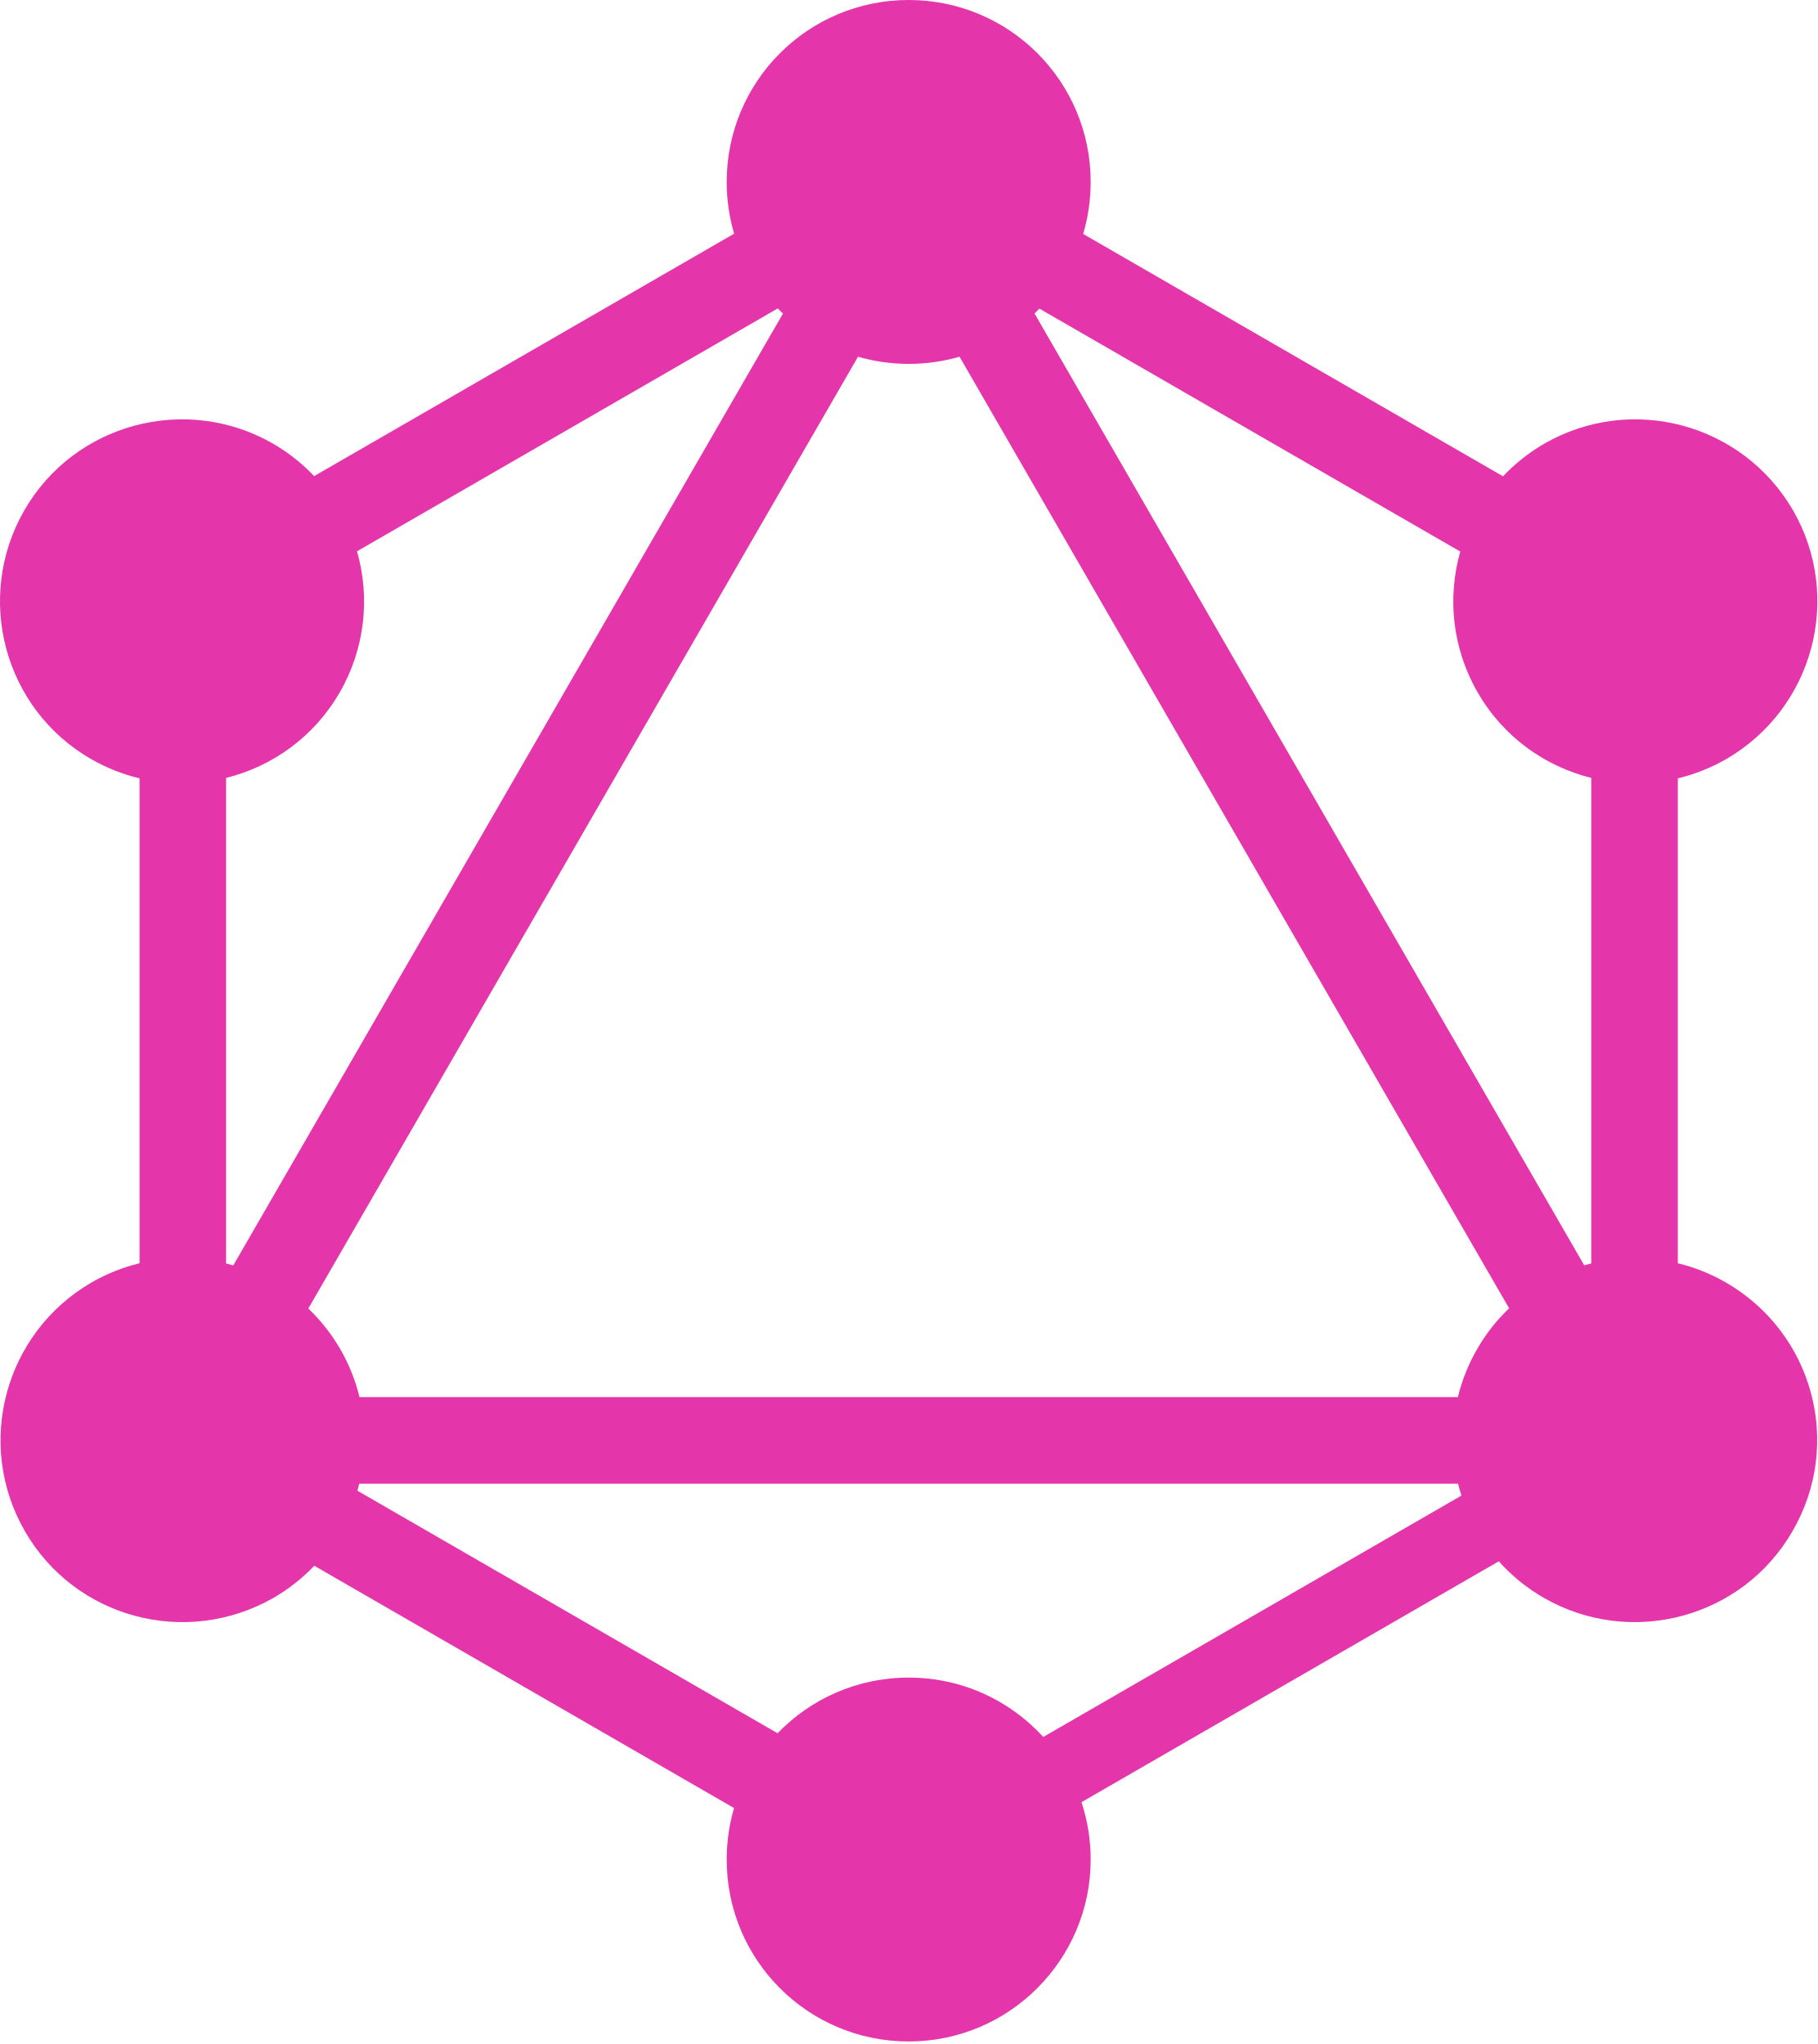
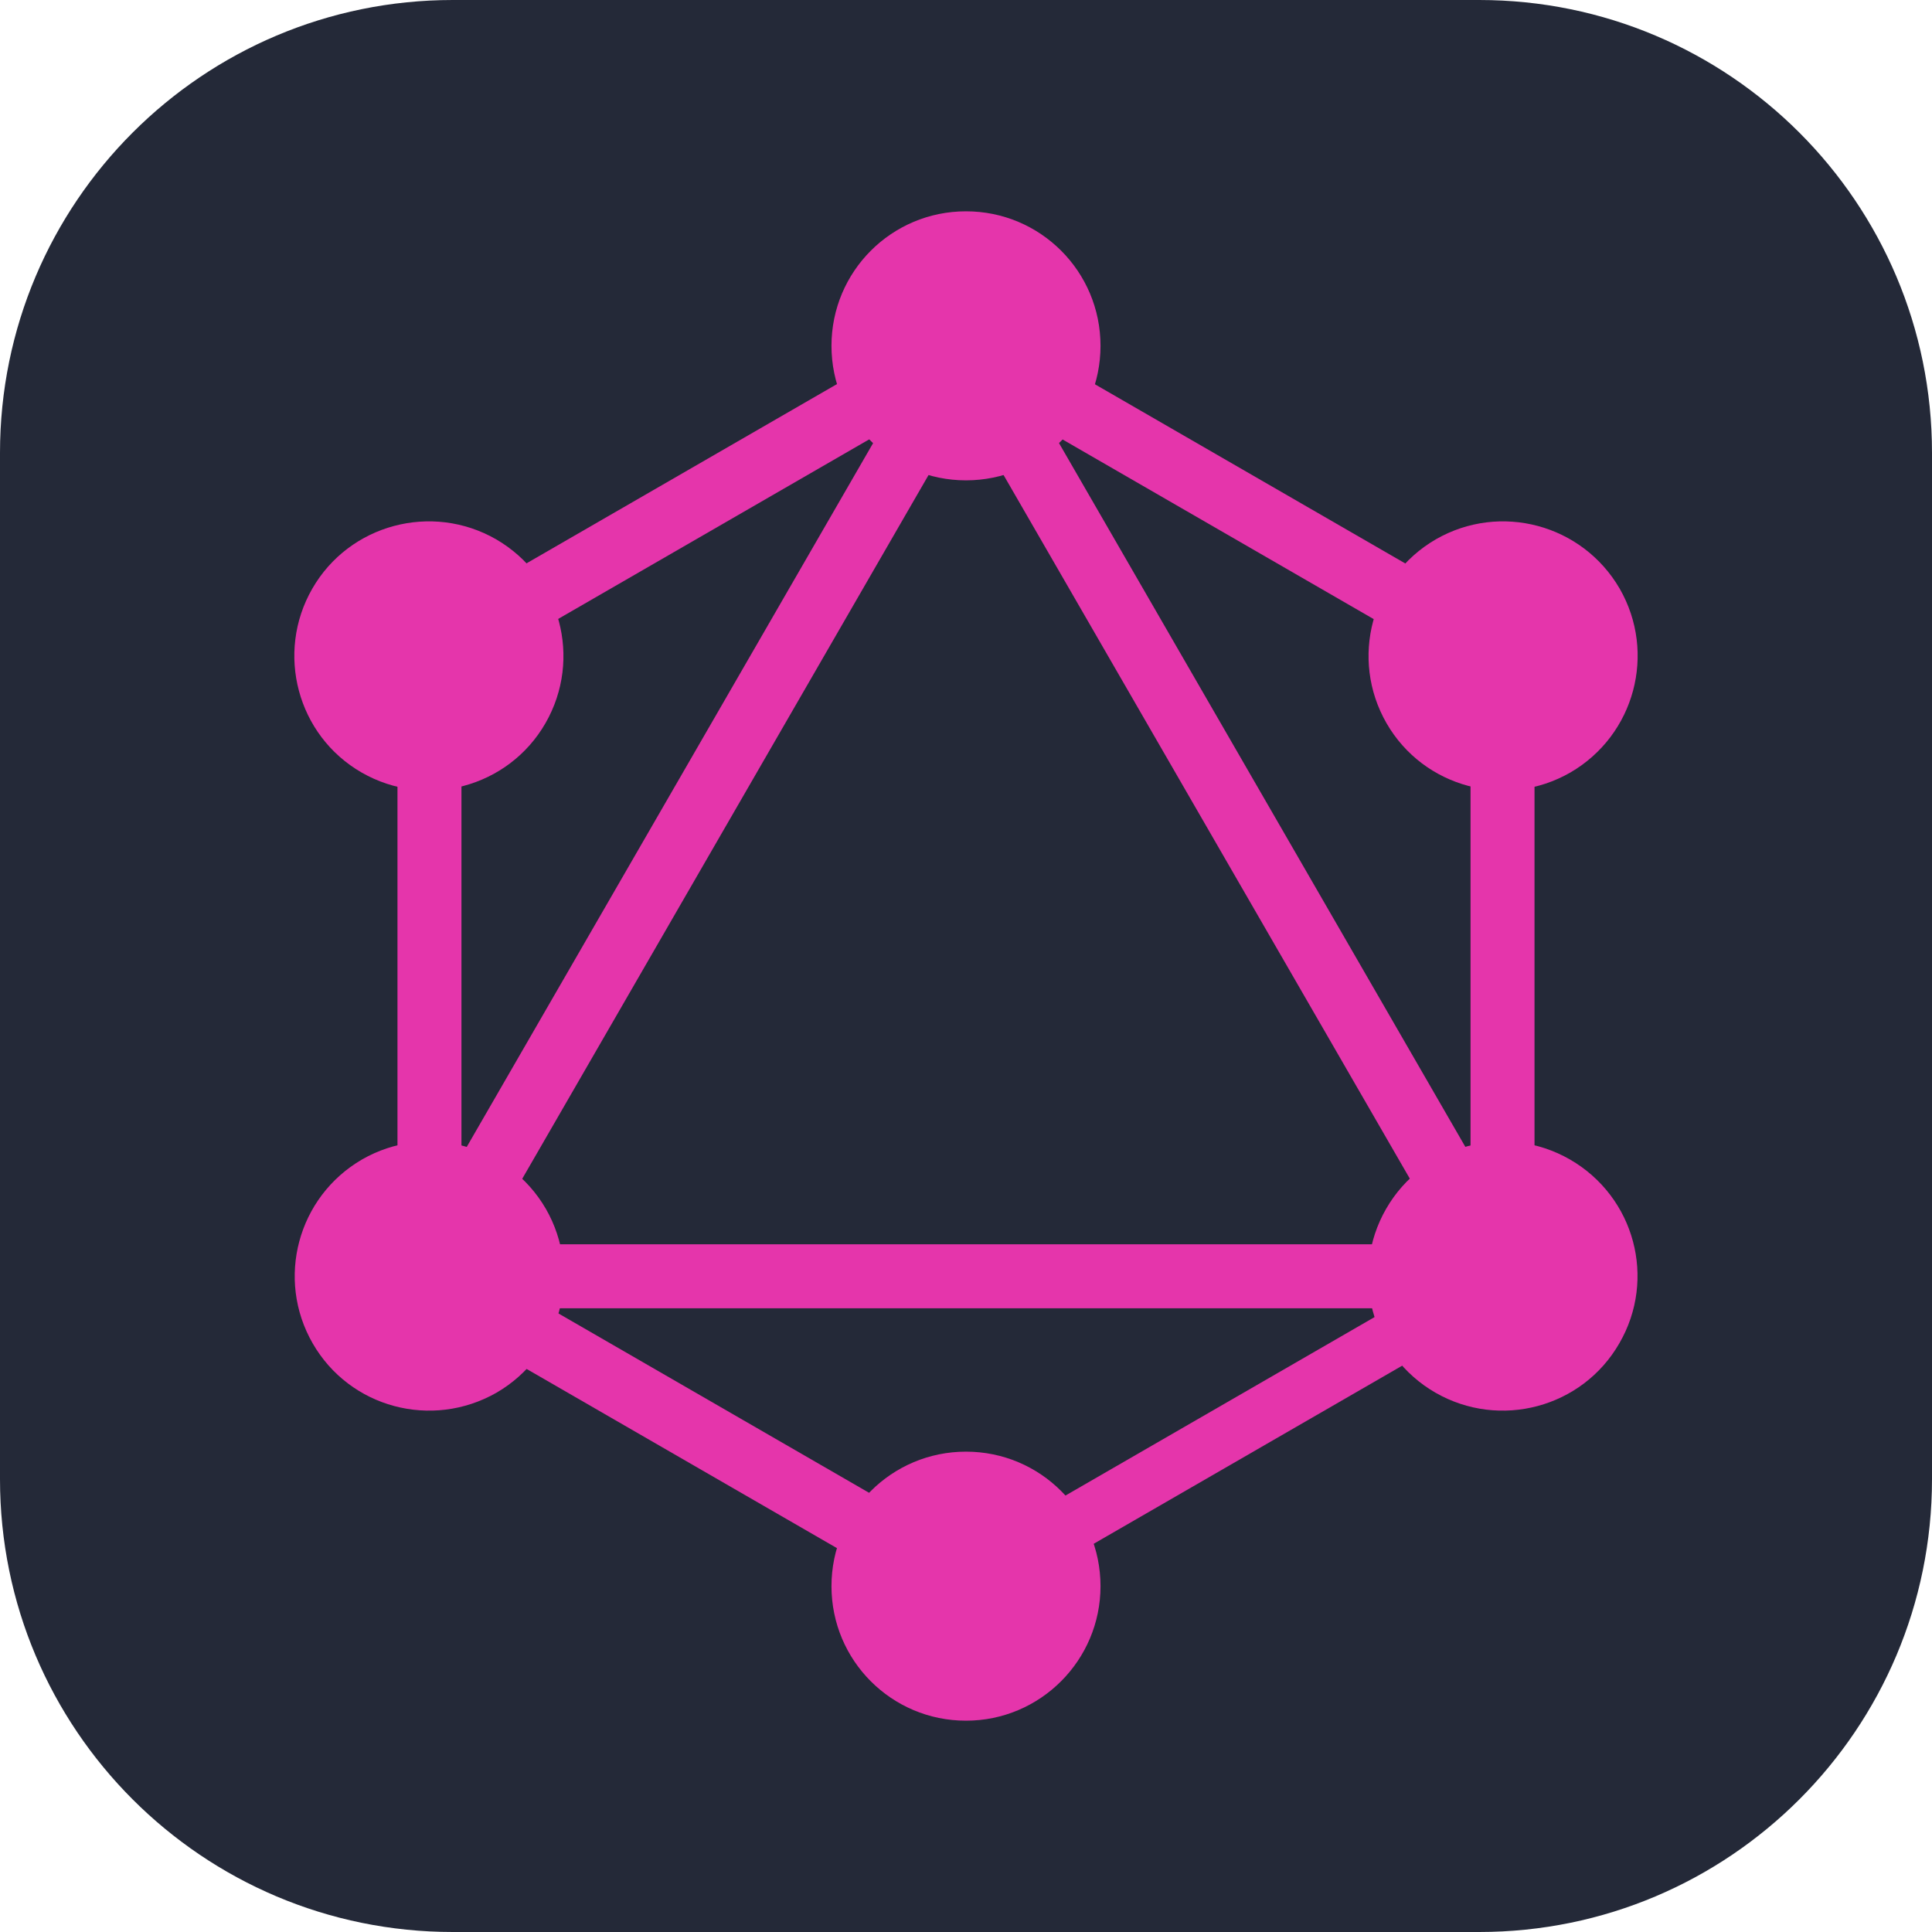
- <svg xmlns="http://www.w3.org/2000/svg" width="256px" height="288px" viewBox="0 0 256 288" version="1.1" preserveAspectRatio="xMidYMid">
-   <g fill-rule="evenodd">
-     <path d="M152.576,32.963 L211.722,67.112 C213.388,65.348 215.333,63.791 217.54,62.509 C229.806,55.457 245.452,59.644 252.577,71.911 C259.629,84.178 255.442,99.823 243.175,106.948 C240.985,108.207 238.685,109.108 236.344,109.668 L236.344,177.993 C238.66,178.555 240.934,179.45 243.102,180.695 C255.442,187.82 259.629,203.466 252.504,215.733 C245.452,227.999 229.733,232.186 217.466,225.135 C215.024,223.731 212.902,221.983 211.125,219.988 L152.34,253.929 C153.181,256.468 153.635,259.184 153.635,262.008 C153.635,276.111 142.177,287.644 128,287.644 C113.823,287.644 102.365,276.185 102.365,262.008 C102.365,259.488 102.727,257.054 103.402,254.755 L44.271,220.615 C42.624,222.345 40.705,223.873 38.534,225.135 C26.194,232.186 10.548,227.999 3.496,215.733 C-3.555,203.466 0.632,187.82 12.898,180.695 C15.067,179.449 17.342,178.553 19.656,177.992 L19.656,109.668 C17.315,109.108 15.015,108.207 12.825,106.948 C0.558,99.897 -3.629,84.178 3.423,71.911 C10.475,59.644 26.194,55.457 38.46,62.509 C40.655,63.784 42.591,65.331 44.251,67.084 L103.413,32.925 C102.731,30.615 102.365,28.169 102.365,25.635 C102.365,11.459 113.823,0 128,0 C142.177,0 153.635,11.459 153.635,25.635 C153.635,28.183 153.265,30.642 152.576,32.963 Z M146.414,43.485 L205.701,77.715 C203.868,84.152 204.541,91.289 208.138,97.546 C211.747,103.824 217.626,107.986 224.151,109.608 L224.151,178.018 C223.818,178.099 223.487,178.188 223.158,178.282 L145.725,44.169 C145.959,43.945 146.189,43.717 146.414,43.485 Z M110.291,44.184 L32.859,178.296 C32.525,178.198 32.188,178.108 31.849,178.024 L31.849,109.608 C38.374,107.986 44.253,103.824 47.862,97.546 C51.467,91.276 52.135,84.123 50.289,77.677 L109.559,43.456 C109.798,43.704 110.042,43.946 110.291,44.184 Z M135.163,50.26 L212.577,184.341 C210.844,185.993 209.317,187.918 208.064,190.097 C206.818,192.265 205.923,194.539 205.362,196.855 L50.64,196.855 C50.078,194.541 49.183,192.266 47.936,190.097 C46.678,187.931 45.154,186.017 43.43,184.373 L120.859,50.266 C123.125,50.92 125.521,51.27 128,51.27 C130.487,51.27 132.89,50.918 135.163,50.26 Z M146.958,244.738 L205.86,210.73 C205.683,210.175 205.525,209.614 205.387,209.048 L50.607,209.048 C50.525,209.381 50.436,209.711 50.341,210.04 L109.532,244.215 C114.192,239.379 120.74,236.373 128,236.373 C135.518,236.373 142.272,239.596 146.958,244.738 Z" fill="#E535AB" />
-   </g>
+ <svg xmlns="http://www.w3.org/2000/svg" width="256" height="256" fill="none" viewBox="0 0 256 256">
+   <rect width="256" height="256" fill="#242938" rx="60" />
+   <path fill="#E535AB" d="M47.862 176.192L55.204 180.431L136.997 38.766L129.655 34.527L47.862 176.192Z" />
+   <path fill="#E535AB" d="M209.766 164.875H46.181V173.353H209.766V164.875Z" />
+   <path fill="#E535AB" d="M49.418 169.637L131.241 216.879L135.48 209.537L53.657 162.295L49.418 169.637Z" />
+   <path fill="#E535AB" d="M120.498 46.512L202.321 93.754L206.56 86.412L124.737 39.17L120.498 46.512Z" />
+   <path fill="#E535AB" d="M49.44 86.38L53.679 93.722L135.503 46.48L131.264 39.138L49.44 86.38Z" />
+   <path fill="#E535AB" d="M119.02 38.767L200.812 180.432L208.154 176.193L126.362 34.529L119.02 38.767Z" />
+   <path fill="#E535AB" d="M61.145 80.758H52.667V175.242H61.145V80.758Z" />
+   <path fill="#E535AB" d="M203.331 80.758H194.853V175.242H203.331V80.758Z" />
+   <path fill="#E535AB" d="M126.095 206.877L129.798 213.291L200.962 172.203L197.259 165.79L126.095 206.877Z" />
+   <path fill="#E535AB" d="M214.567 178C209.664 186.529 198.734 189.44 190.205 184.537C181.676 179.634 178.765 168.705 183.668 160.176C188.571 151.646 199.501 148.735 208.03 153.638C216.61 158.592 219.521 169.471 214.567 178Z" />
+   <path fill="#E535AB" d="M72.279 95.824C67.376 104.353 56.446 107.265 47.917 102.362C39.388 97.459 36.477 86.529 41.38 78C46.283 69.471 57.212 66.56 65.742 71.463C74.271 76.417 77.182 87.295 72.279 95.824Z" />
+   <path fill="#E535AB" d="M41.431 178C36.528 169.471 39.439 158.592 47.968 153.638C56.497 148.735 67.376 151.646 72.33 160.176C77.233 168.705 74.322 179.583 65.793 184.537C57.212 189.44 46.334 186.529 41.431 178Z" />
+   <path fill="#E535AB" d="M183.719 95.824C178.816 87.295 181.727 76.417 190.256 71.463C198.786 66.56 209.664 69.471 214.618 78C219.521 86.529 216.61 97.408 208.081 102.362C199.552 107.265 188.622 104.353 183.719 95.824Z" />
+   <path fill="#E535AB" d="M127.999 228C118.142 228 110.175 220.033 110.175 210.176C110.175 200.319 118.142 192.351 127.999 192.351C137.856 192.351 145.823 200.319 145.823 210.176C145.823 219.982 137.856 228 127.999 228Z" />
+   <path fill="#E535AB" d="M127.999 63.649C118.142 63.649 110.175 55.681 110.175 45.824C110.175 35.967 118.142 28 127.999 28C137.856 28 145.823 35.967 145.823 45.824C145.823 55.681 137.856 63.649 127.999 63.649Z" />
</svg>
